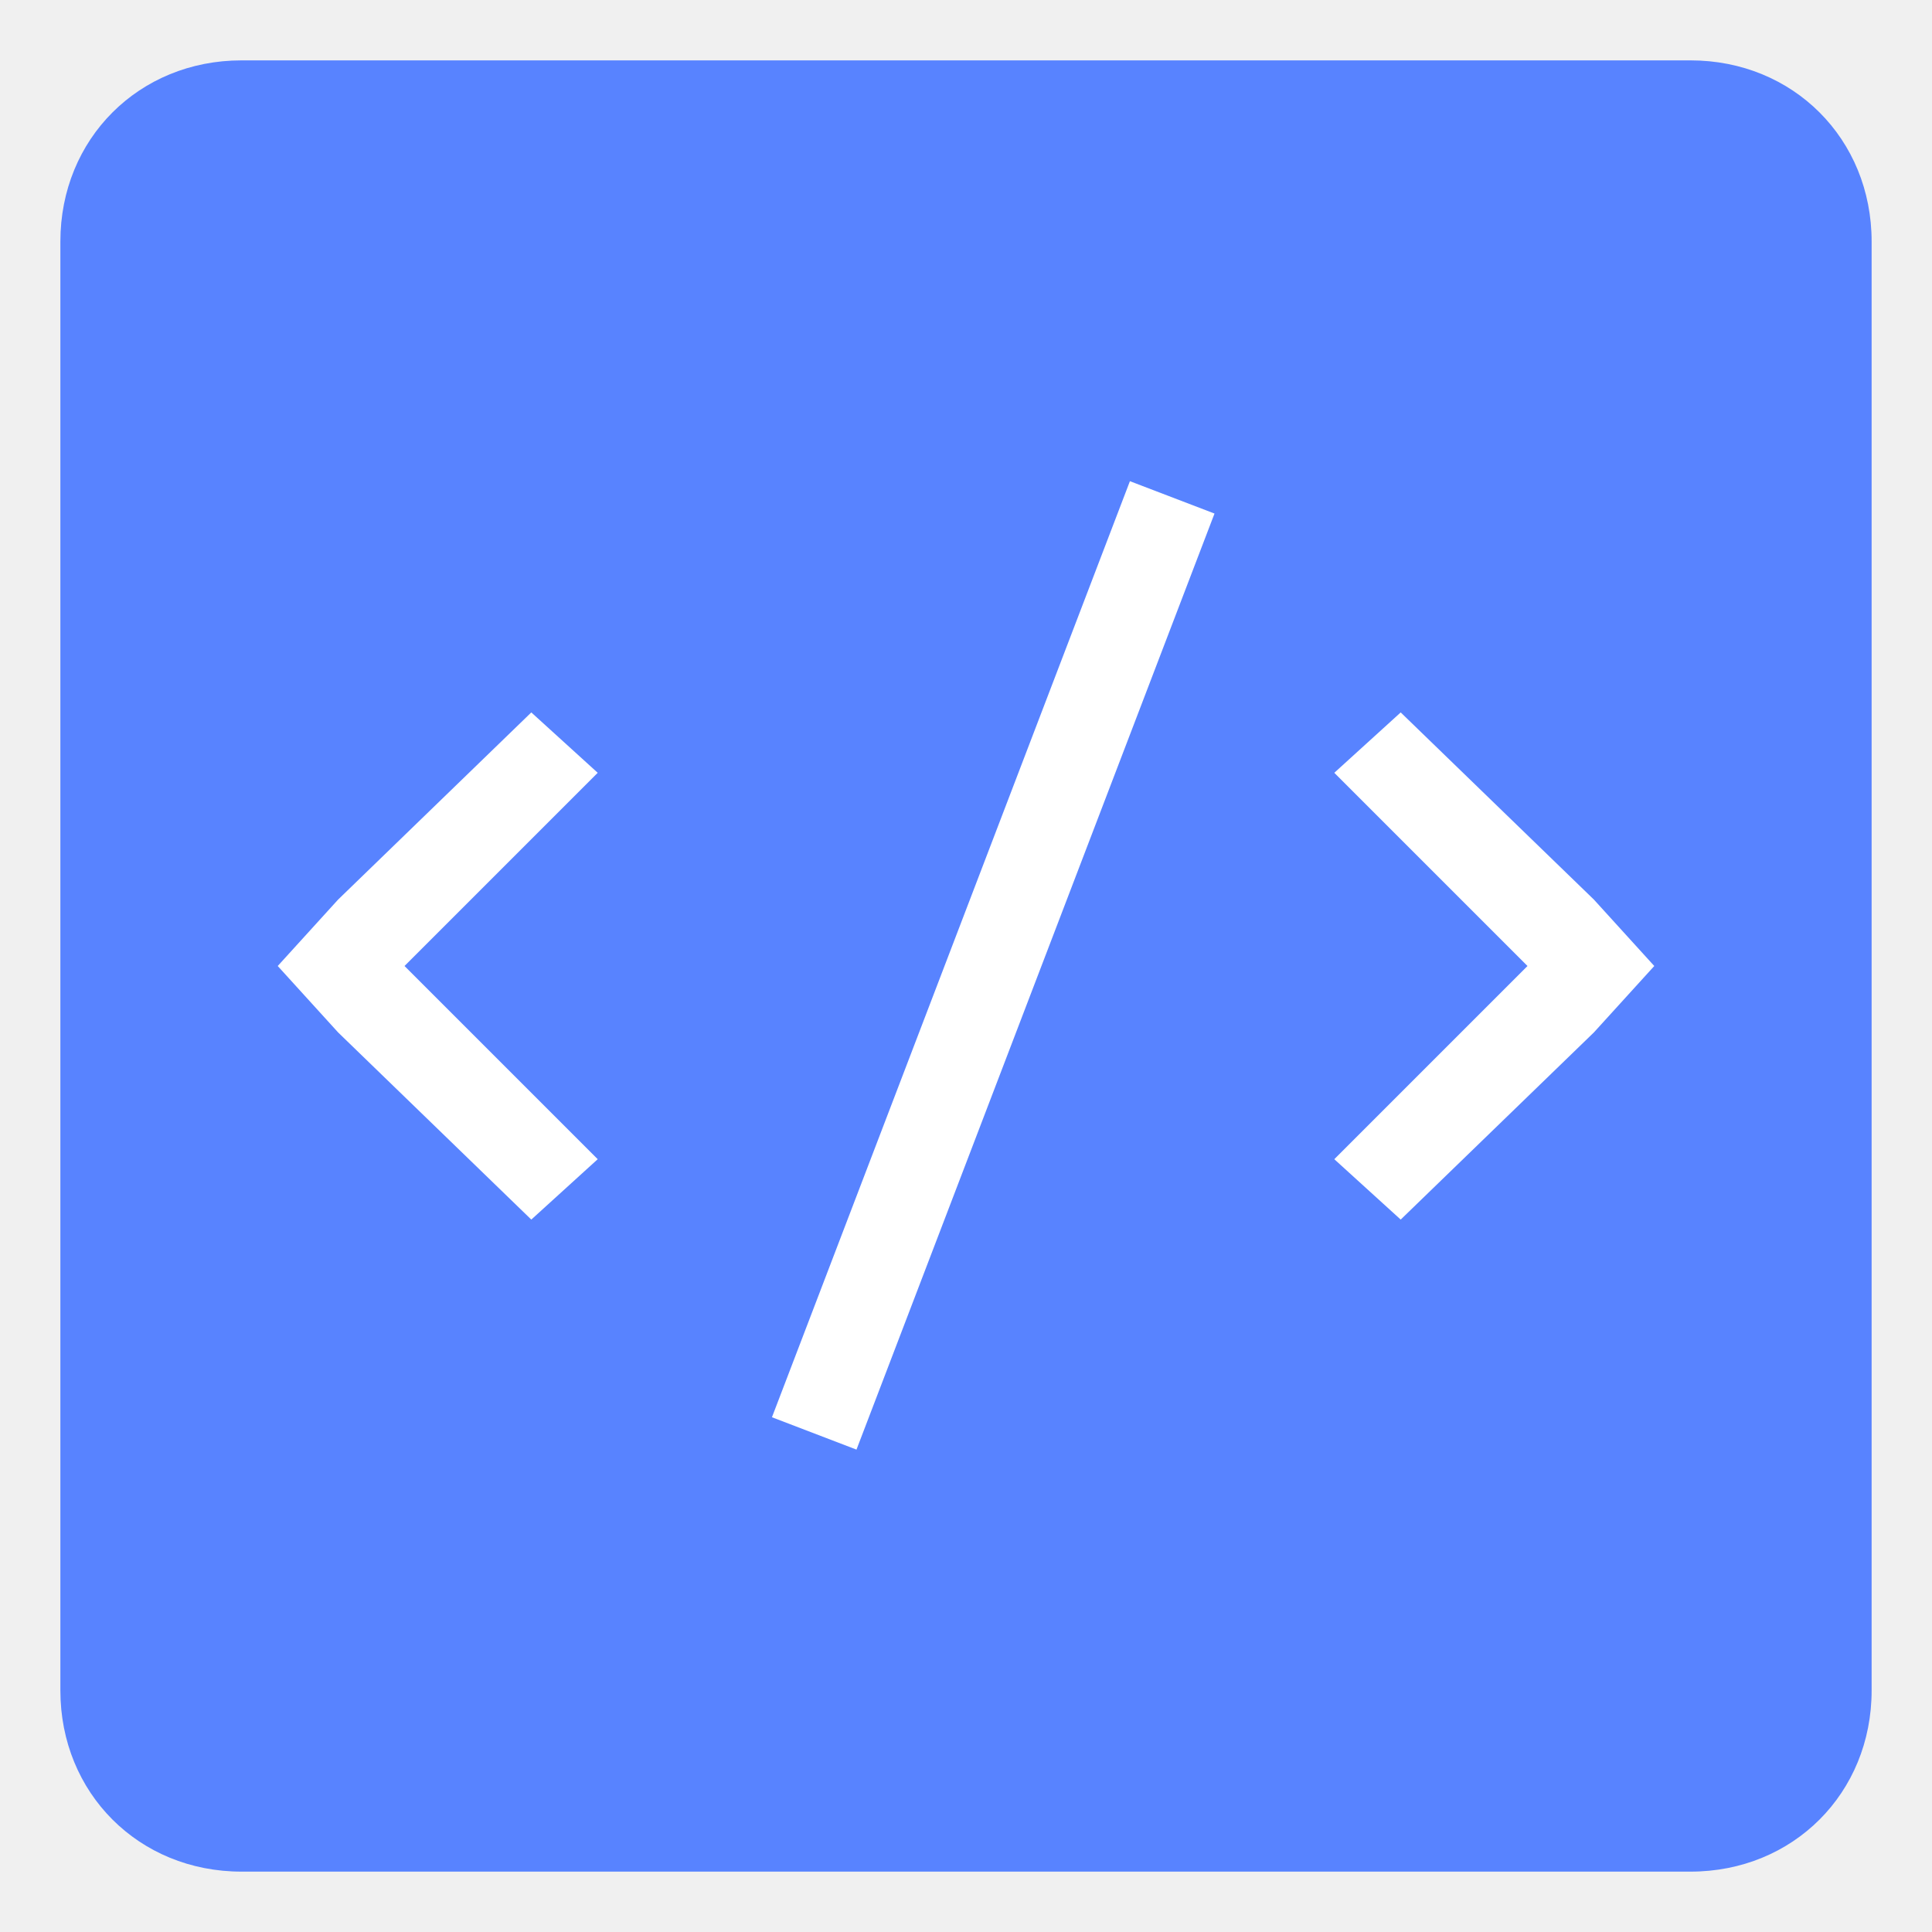
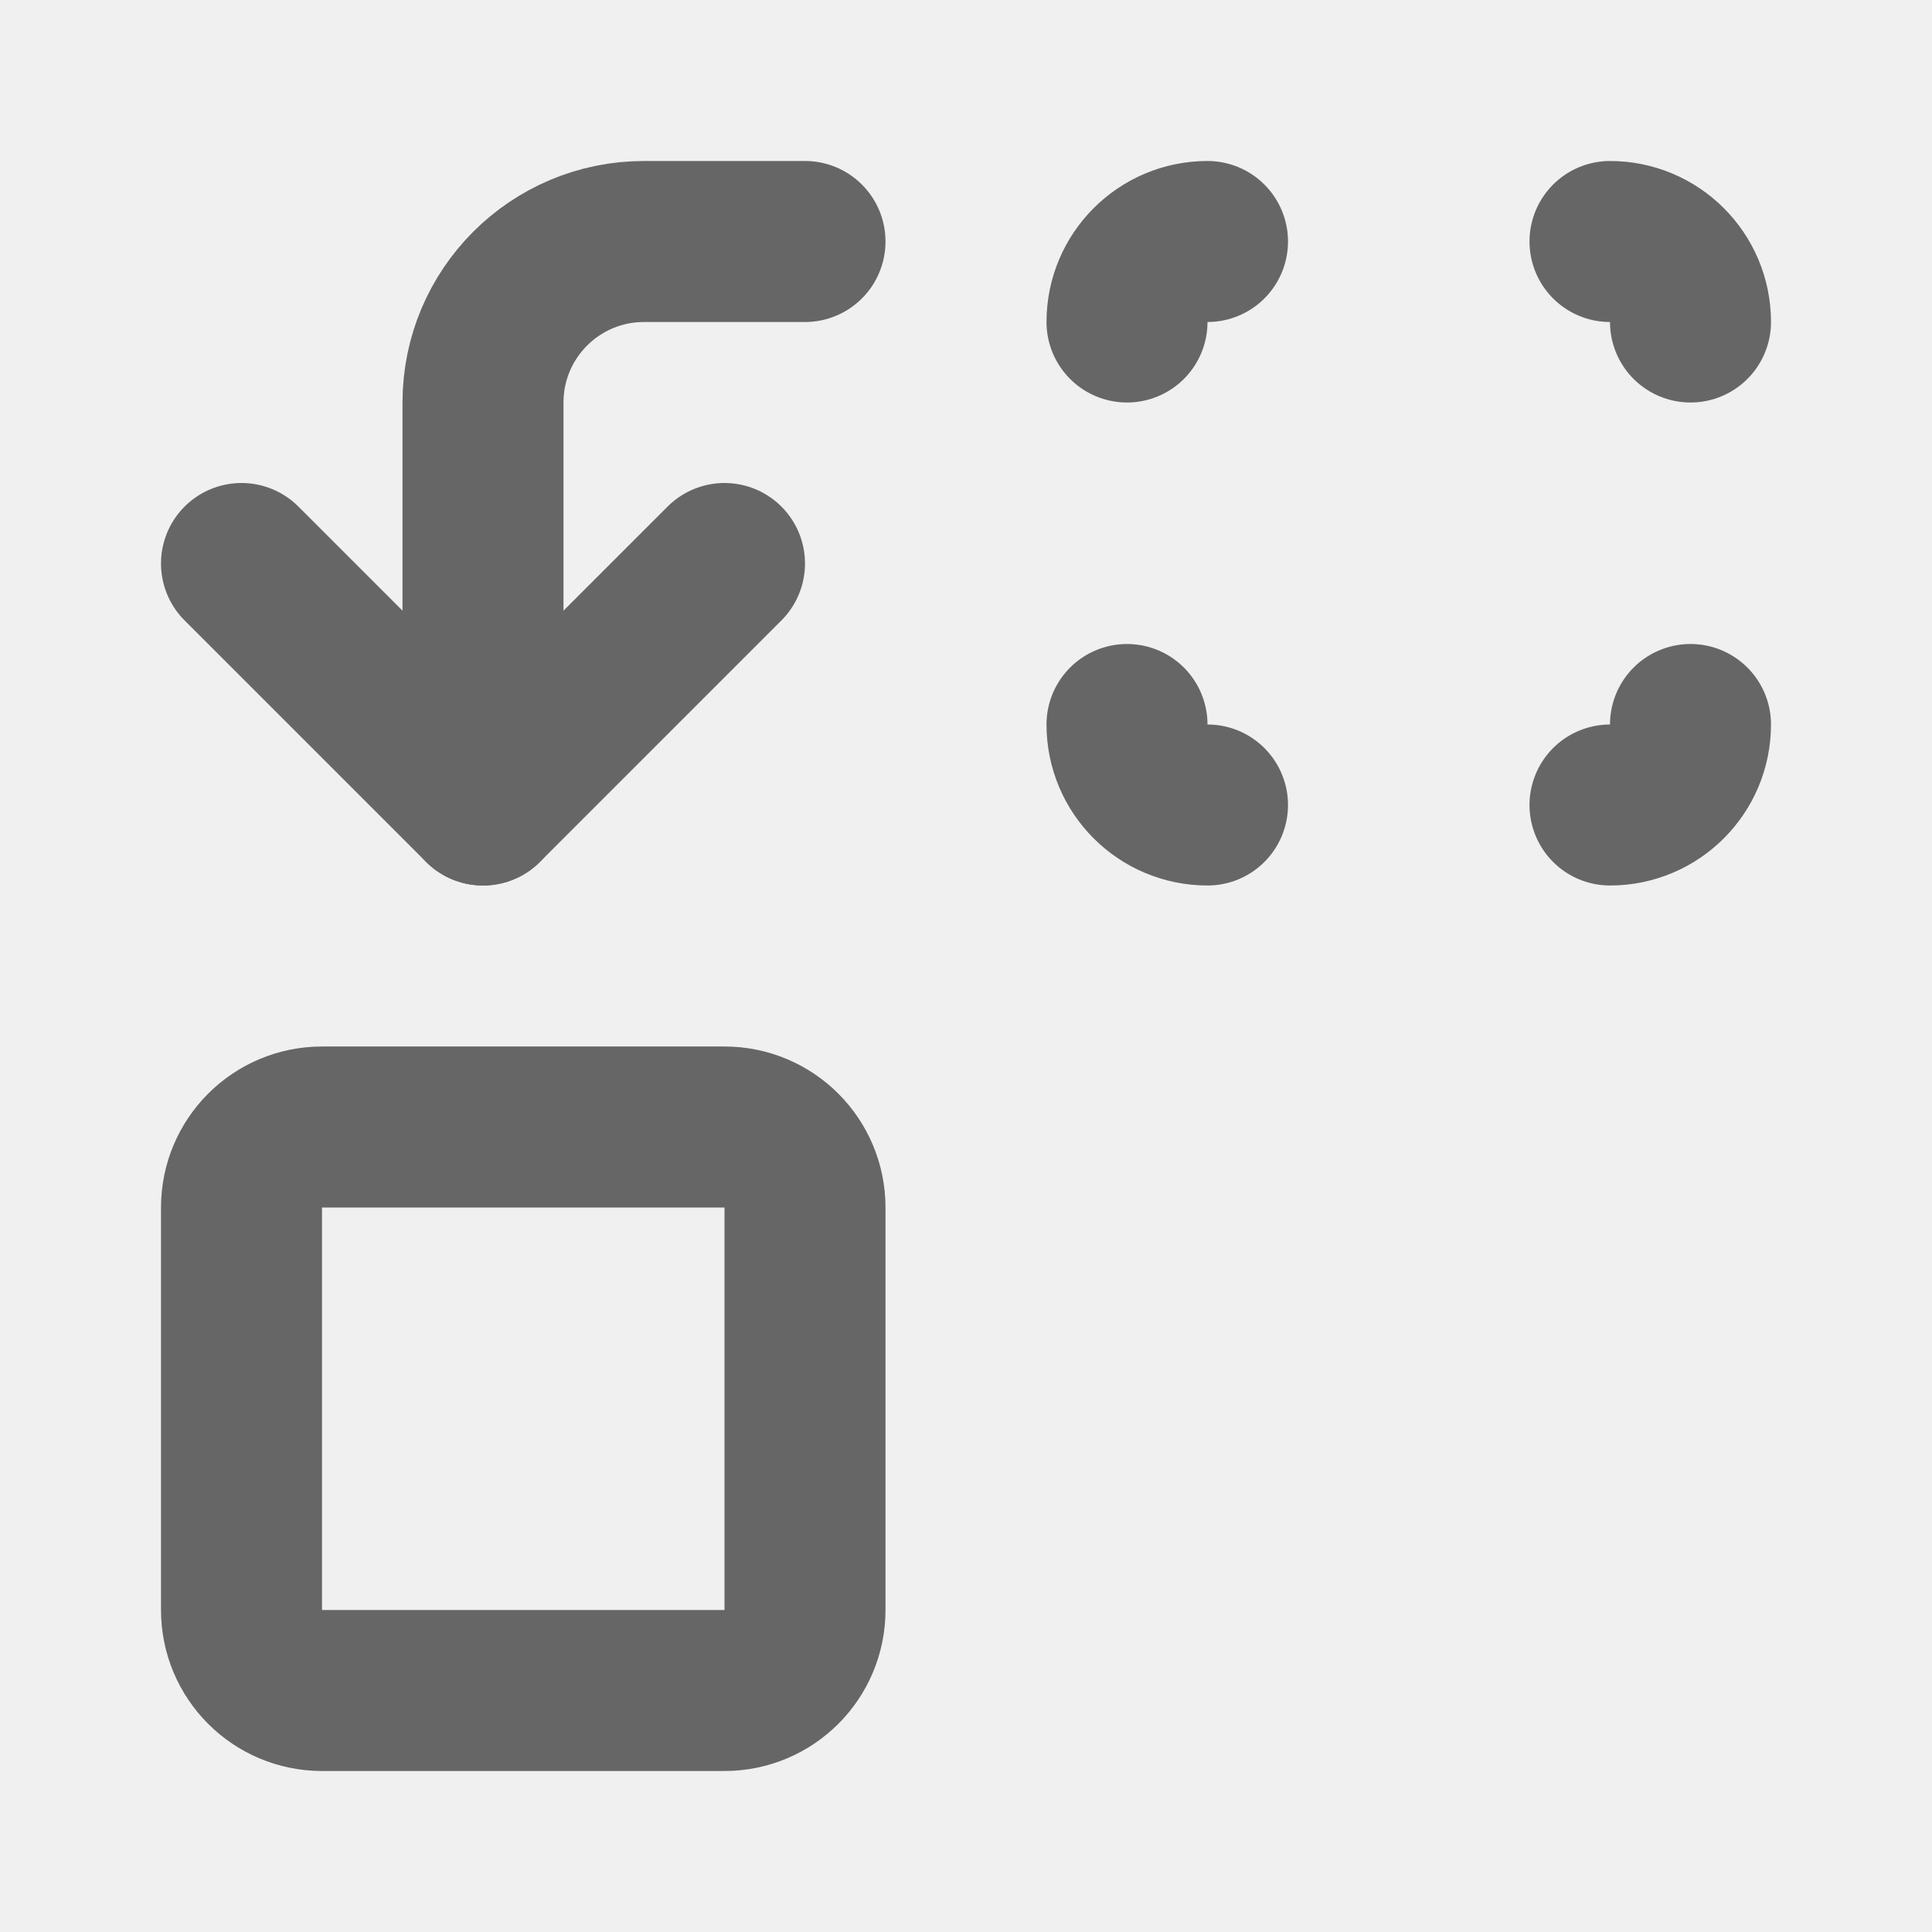
- <svg xmlns="http://www.w3.org/2000/svg" t="1762740940814" class="icon" viewBox="0 0 1024 1024" version="1.1" p-id="9981" width="200" height="200">
-   <path d="M896 992H128c-54.4 0-96-41.6-96-96V128c0-54.4 41.6-96 96-96h768c54.4 0 96 41.6 96 96v768c0 54.4-41.6 96-96 96z" fill="#5883FF" p-id="9982" />
-   <path d="M179.2 476.8l-32 35.2 32 35.2 102.4 99.2 35.2-32L214.4 512l102.4-102.4-35.2-32zM844.8 547.2l32-35.2-32-35.2-102.4-99.2-35.2 32 102.4 102.4-102.4 102.4 35.2 32zM598.88 255.04l44.832 17.152-189.76 496.128-44.8-17.152z" fill="#FFFFFF" p-id="9983" />
+ <svg xmlns="http://www.w3.org/2000/svg" width="24" height="24" viewBox="0 0 24 24" fill="none" stroke="#666666" stroke-width="2" stroke-linecap="round" stroke-linejoin="round" class="lucide lucide-replace-icon lucide-replace">
+   <path d="M14 4a1 1 0 0 1 1-1" />
+   <path d="M15 10a1 1 0 0 1-1-1" />
+   <path d="M21 4a1 1 0 0 0-1-1" />
+   <path d="M21 9a1 1 0 0 1-1 1" />
+   <path d="m3 7 3 3 3-3" />
+   <path d="M6 10V5a2 2 0 0 1 2-2h2" />
+   <rect x="3" y="14" width="7" height="7" rx="1" />
</svg>
